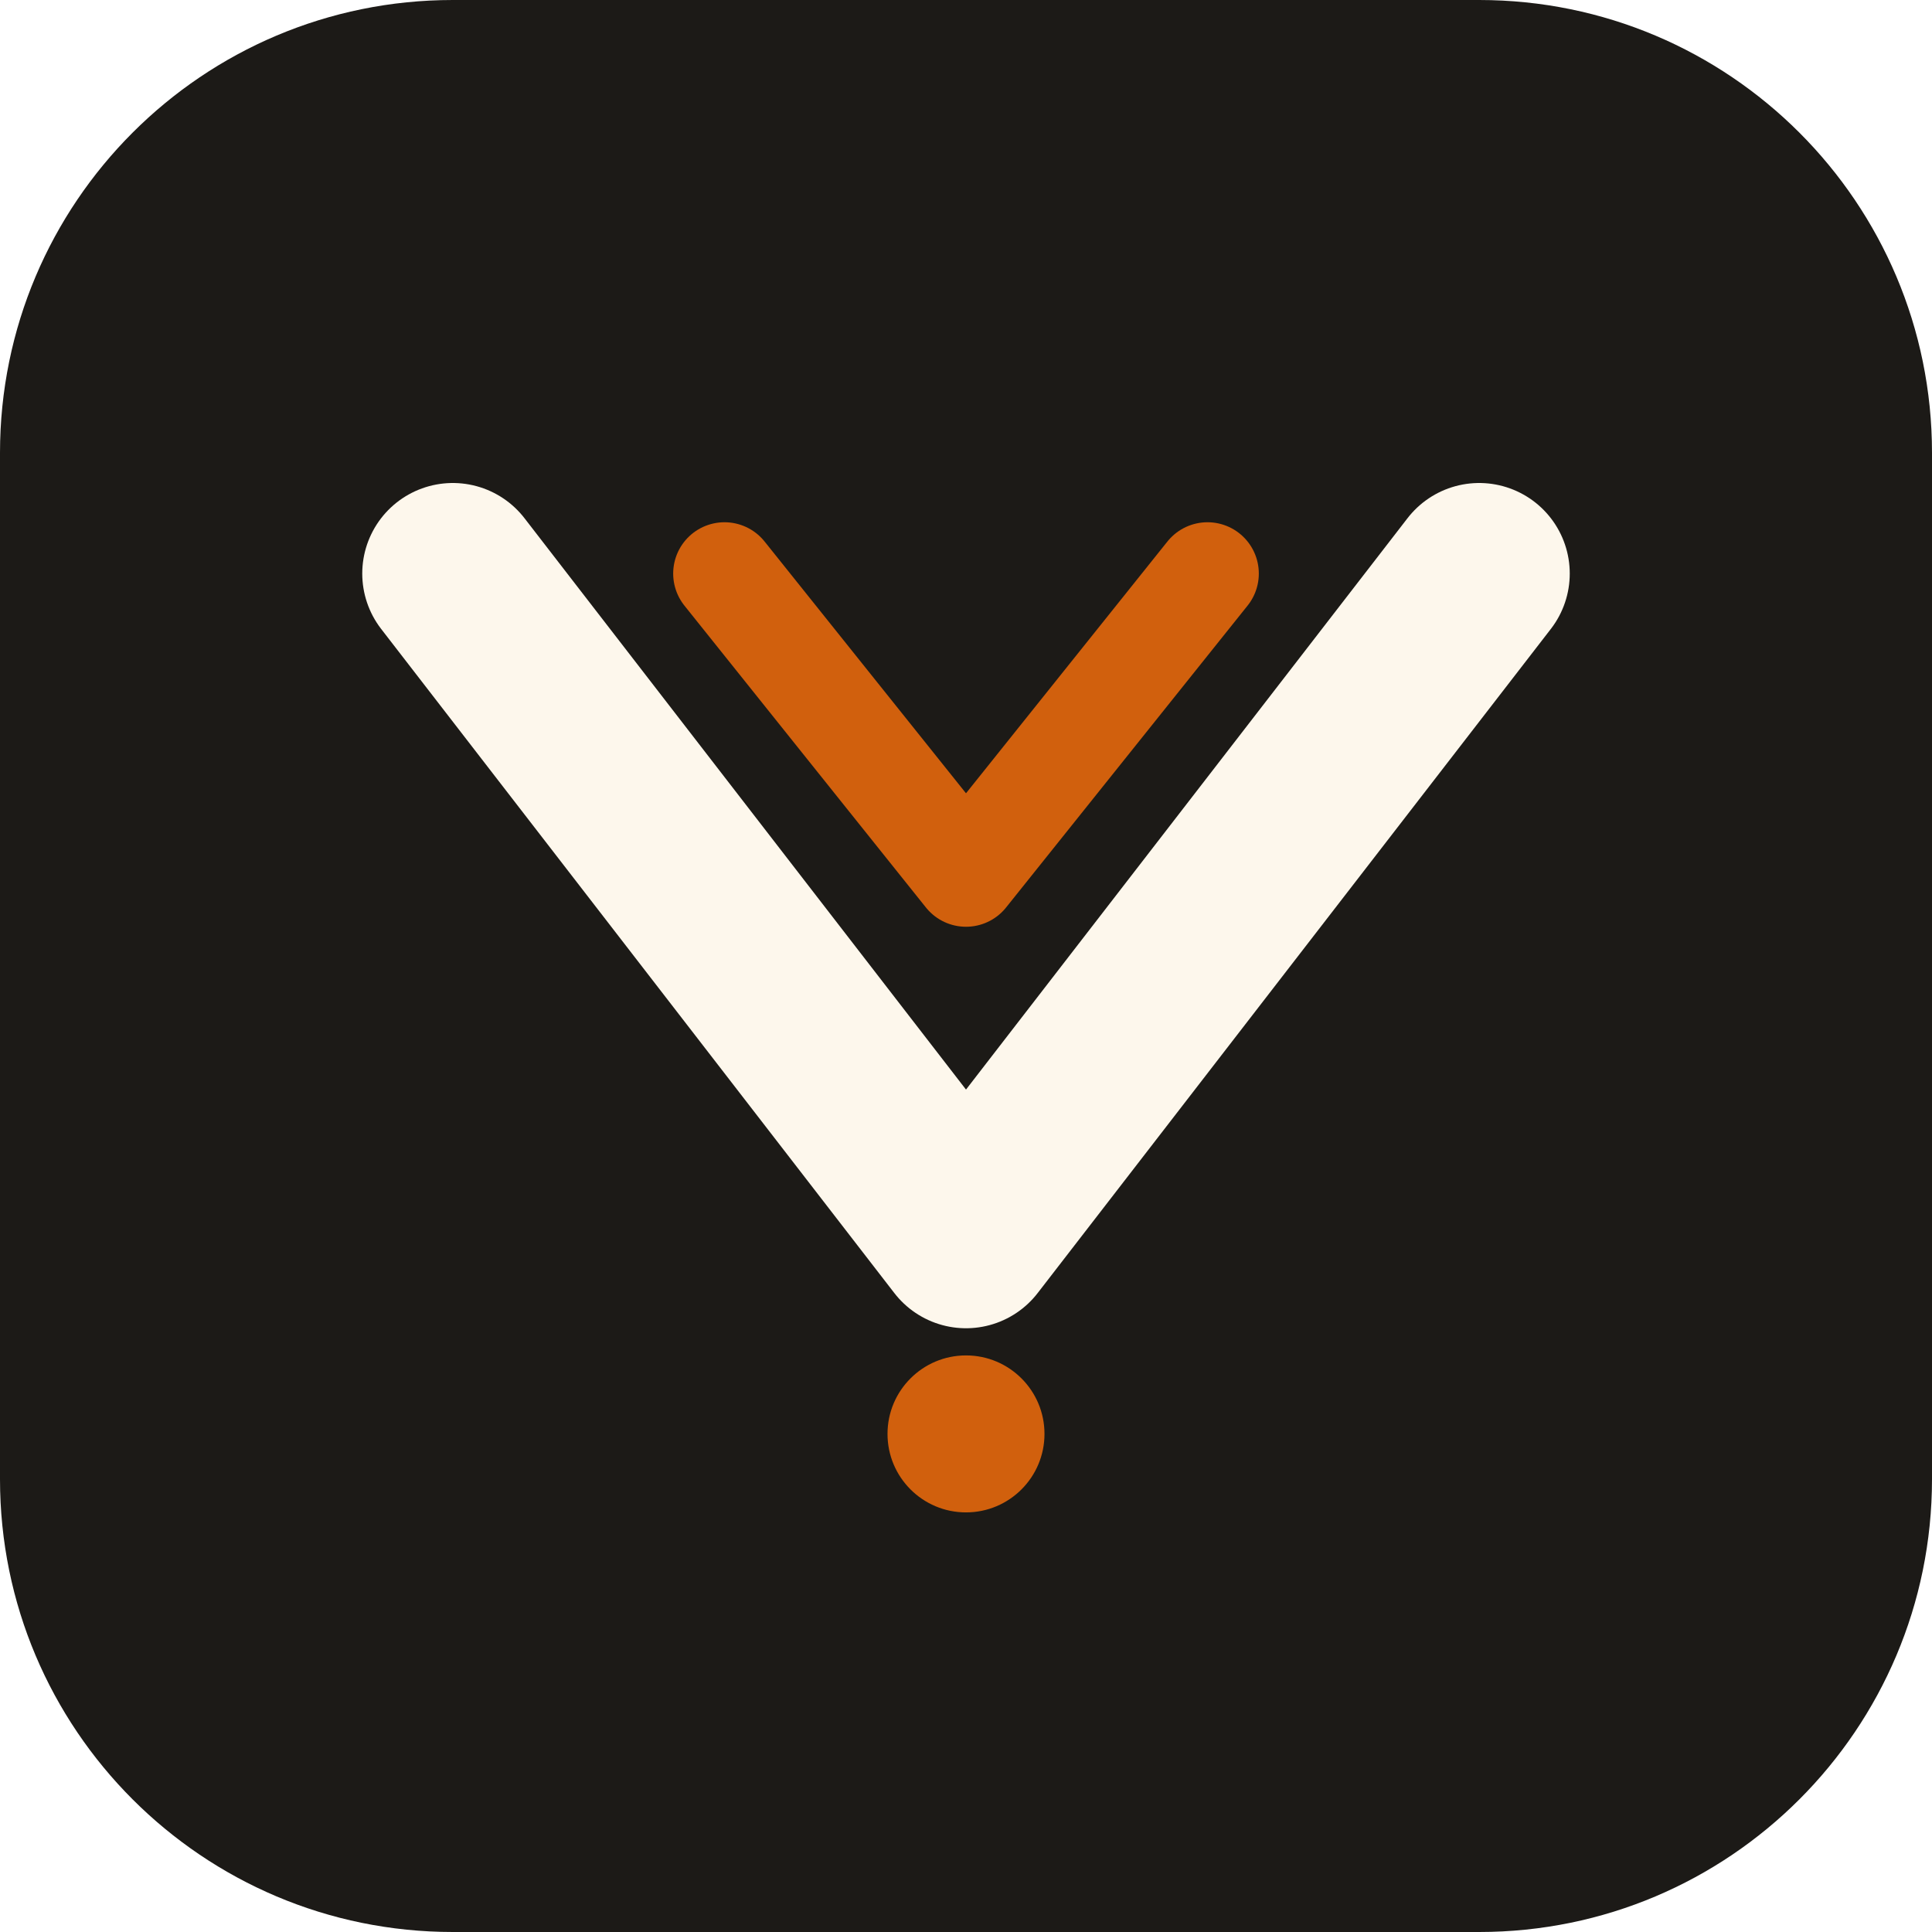
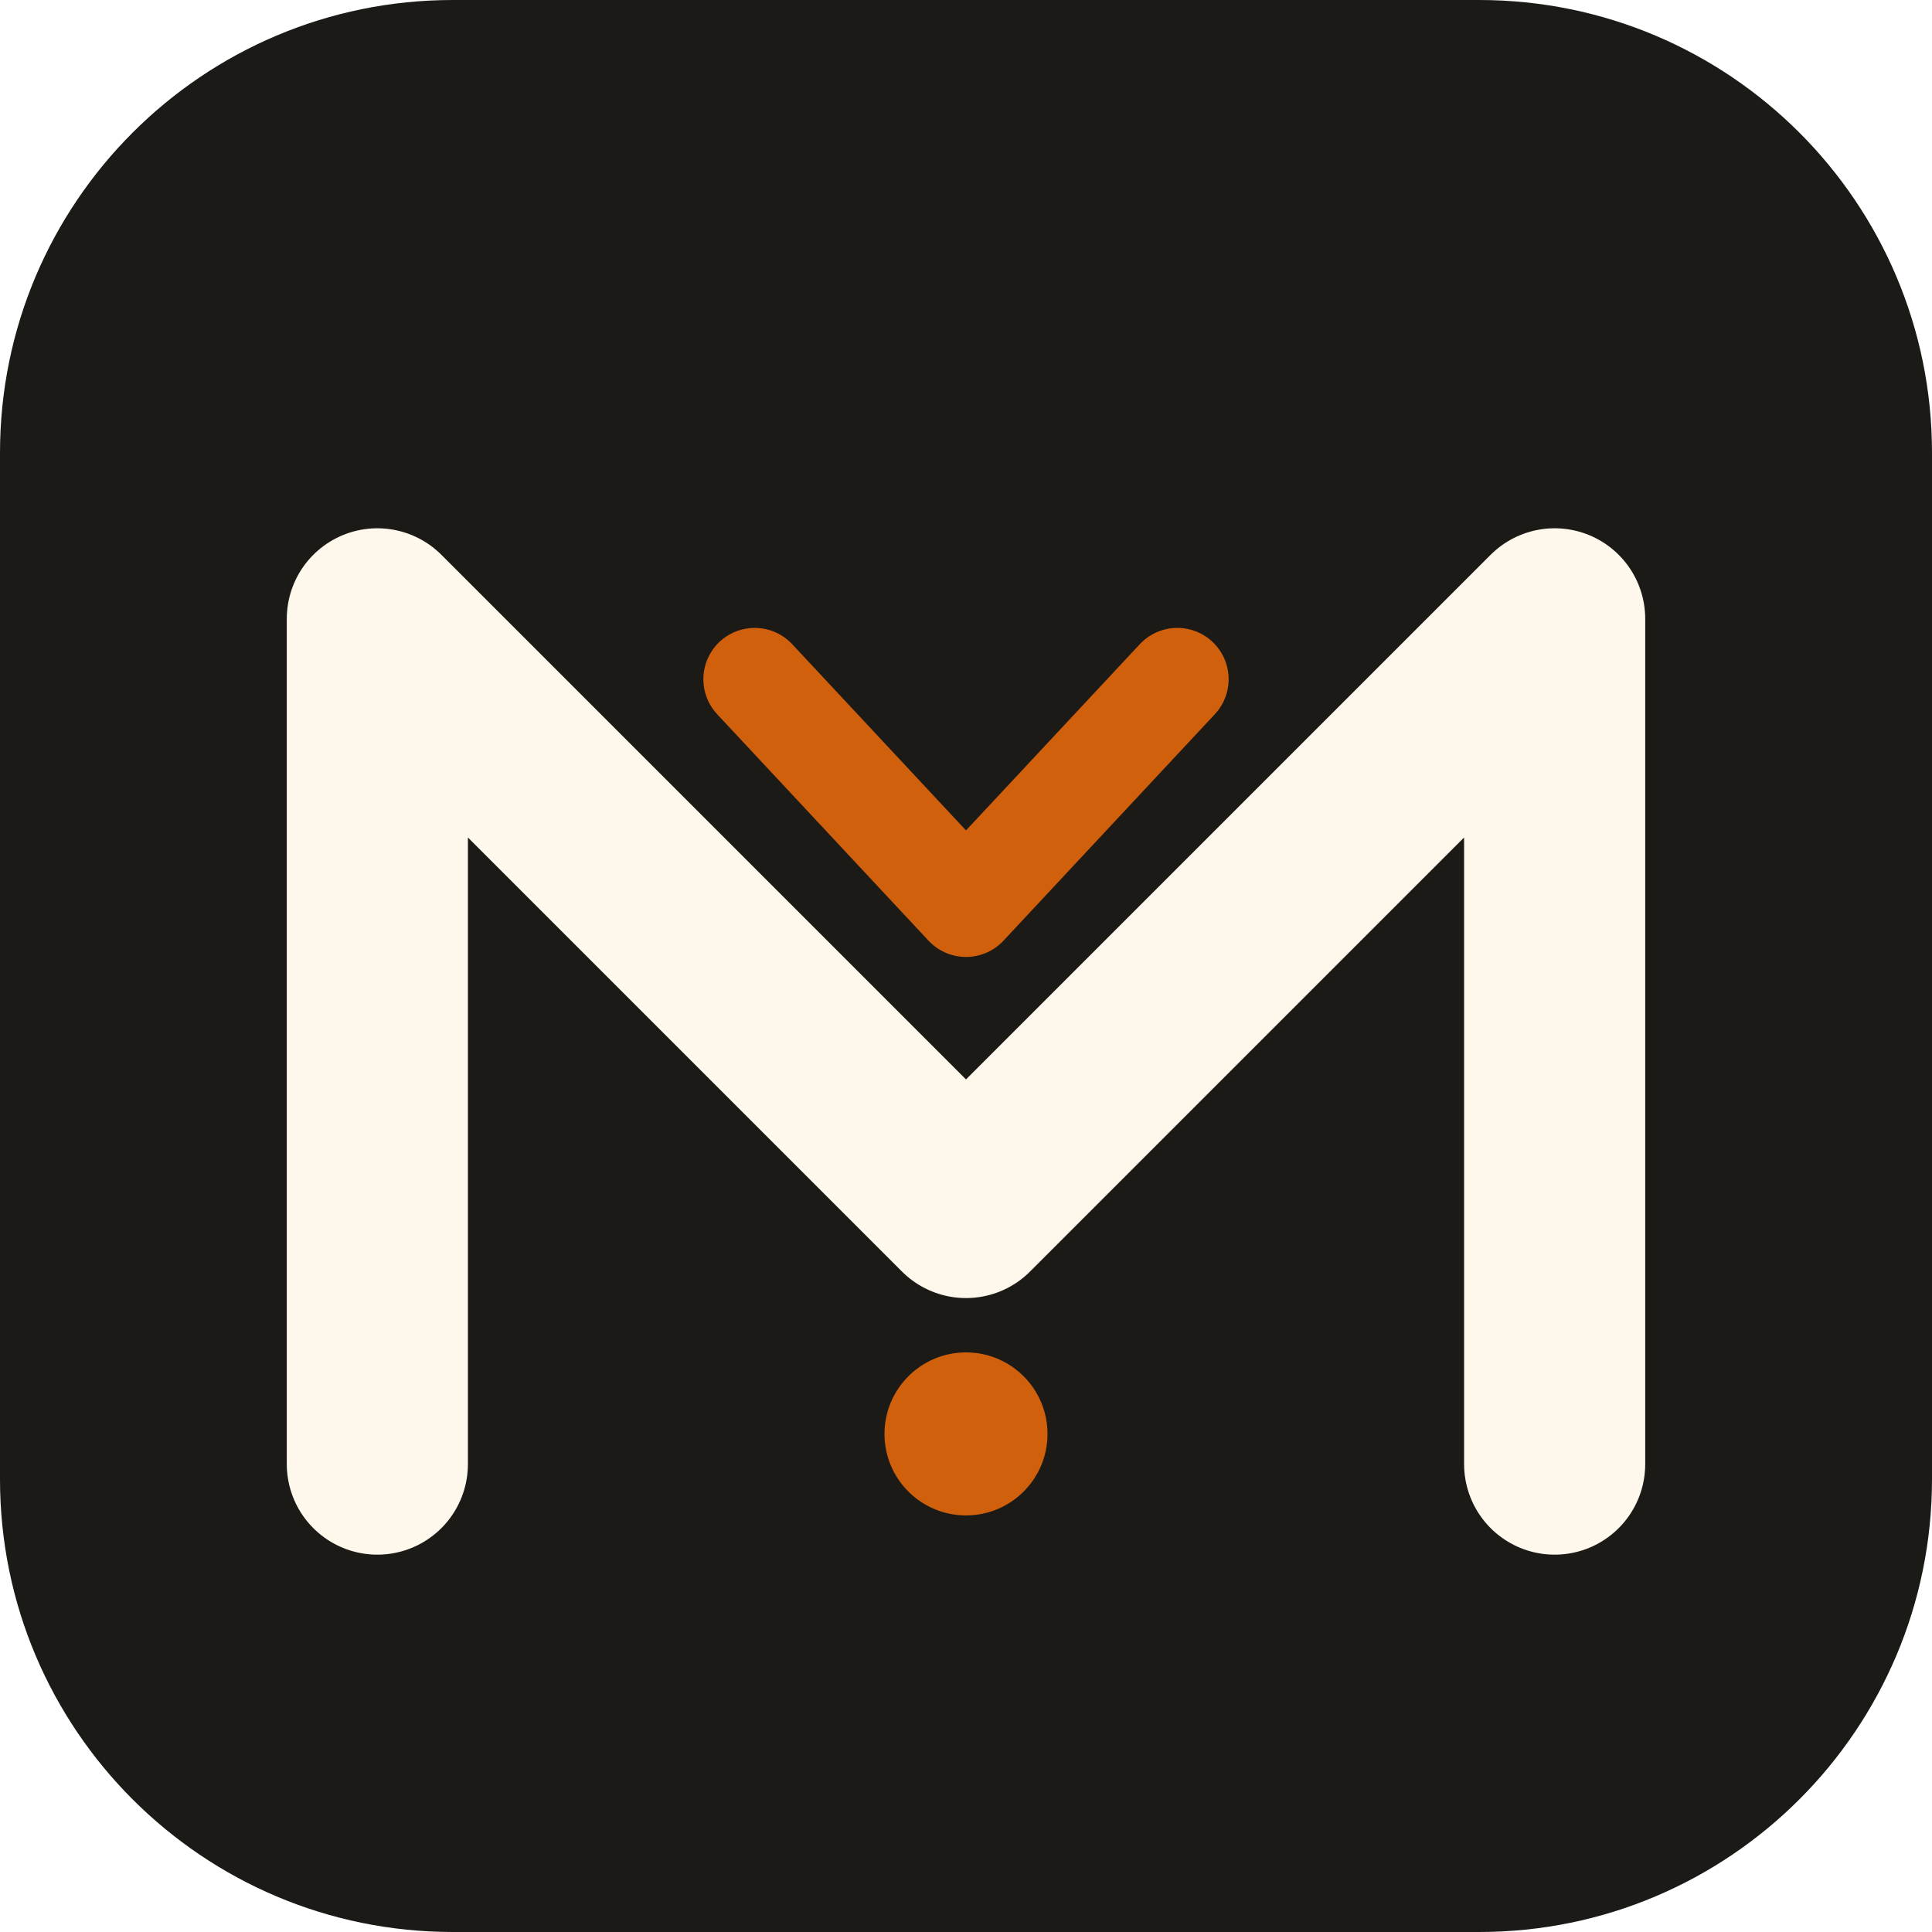
<svg xmlns="http://www.w3.org/2000/svg" viewBox="0 0 64 64" role="img" aria-label="Mens Wear">
  <rect width="64" height="64" rx="15" fill="#1c1a17" />
-   <path d="M15 19 L32 41 L49 19" fill="none" stroke="#fdf7ec" stroke-width="6" stroke-linecap="round" stroke-linejoin="round" />
-   <path d="M24 19 L32 29 L40 19" fill="none" stroke="#d1600d" stroke-width="3.4" stroke-linecap="round" stroke-linejoin="round" />
-   <circle cx="32" cy="47.5" r="2.6" fill="#d1600d" />
+   <path d="M12.5 48.5 L12.5 20.5 L32 40 L51.5 20.5 L51.5 48.5" fill="none" stroke="#fdf7ec" stroke-width="6" stroke-linecap="round" stroke-linejoin="round" />
+   <path d="M25 22.5 L32 30 L39 22.5" fill="none" stroke="#d1600d" stroke-width="3.4" stroke-linecap="round" stroke-linejoin="round" />
+   <circle cx="32" cy="47.5" r="2.7" fill="#d1600d" />
</svg>
